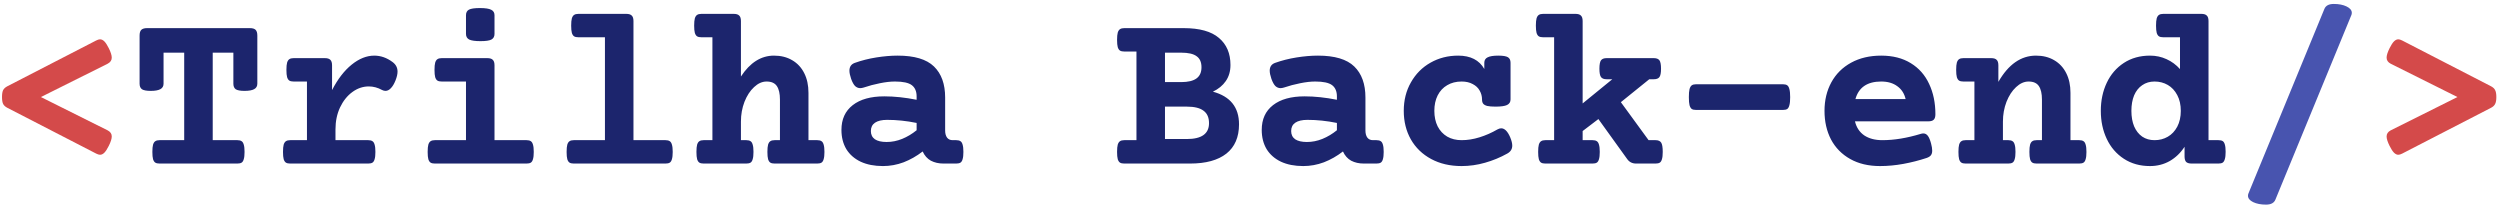
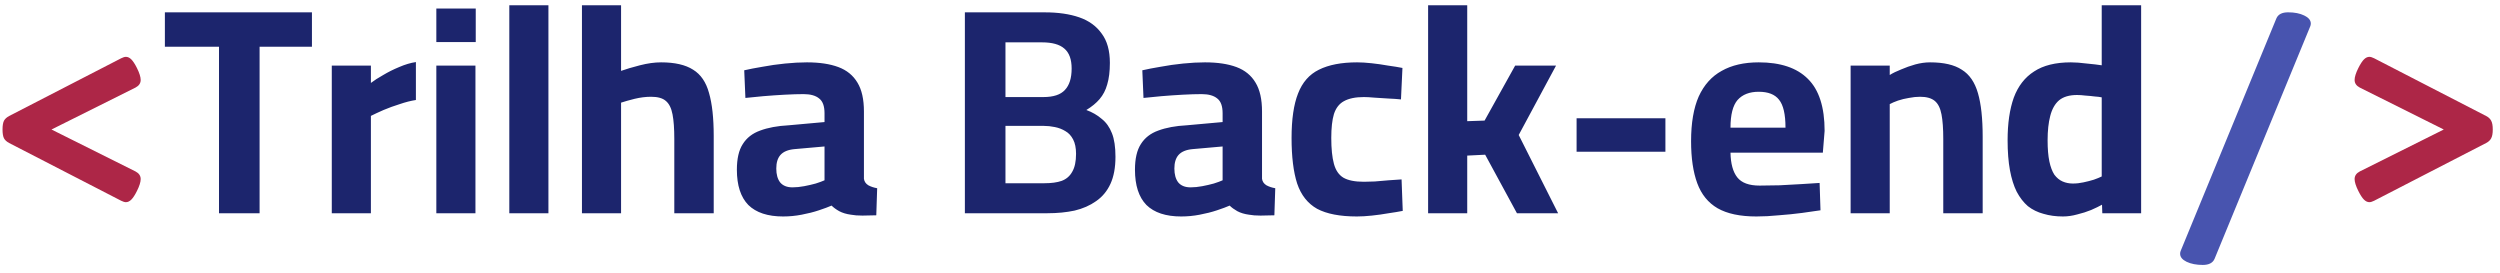
- <svg xmlns="http://www.w3.org/2000/svg" width="428" height="36" viewBox="0 0 428 36" fill="none">
-   <path d="M16.477 6.926C16.737 6.796 16.952 6.73 17.121 6.73C17.381 6.73 17.629 6.848 17.863 7.082C18.098 7.316 18.352 7.707 18.625 8.254C18.963 8.931 19.133 9.471 19.133 9.875C19.133 10.318 18.898 10.663 18.43 10.91L7.004 16.613L18.43 22.316C18.898 22.564 19.133 22.909 19.133 23.352C19.133 23.755 18.963 24.296 18.625 24.973C18.352 25.52 18.098 25.91 17.863 26.145C17.629 26.379 17.381 26.496 17.121 26.496C16.952 26.496 16.737 26.431 16.477 26.301L1.242 18.449C0.917 18.28 0.682 18.065 0.539 17.805C0.409 17.544 0.344 17.147 0.344 16.613C0.344 16.079 0.409 15.682 0.539 15.422C0.682 15.162 0.917 14.947 1.242 14.777L16.477 6.926ZM426.477 14.777C426.802 14.947 427.03 15.162 427.16 15.422C427.303 15.682 427.375 16.079 427.375 16.613C427.375 17.147 427.303 17.544 427.16 17.805C427.03 18.065 426.802 18.28 426.477 18.449L411.242 26.301C410.982 26.431 410.767 26.496 410.598 26.496C410.337 26.496 410.09 26.379 409.855 26.145C409.621 25.91 409.367 25.52 409.094 24.973C408.755 24.296 408.586 23.755 408.586 23.352C408.586 22.909 408.82 22.564 409.289 22.316L420.715 16.613L409.289 10.91C408.82 10.663 408.586 10.318 408.586 9.875C408.586 9.471 408.755 8.931 409.094 8.254C409.367 7.707 409.621 7.316 409.855 7.082C410.09 6.848 410.337 6.73 410.598 6.73C410.767 6.73 410.982 6.796 411.242 6.926L426.477 14.777Z" fill="#D44A4A" />
-   <path d="M42.785 4.816C43.241 4.816 43.566 4.914 43.762 5.109C43.957 5.305 44.055 5.63 44.055 6.086V14.328C44.055 14.758 43.872 15.07 43.508 15.266C43.156 15.461 42.609 15.559 41.867 15.559C41.151 15.559 40.65 15.467 40.363 15.285C40.09 15.09 39.953 14.771 39.953 14.328V9.016H36.418V23.996H40.637C40.949 23.996 41.19 24.055 41.359 24.172C41.529 24.276 41.652 24.471 41.73 24.758C41.822 25.044 41.867 25.461 41.867 26.008C41.867 26.555 41.822 26.971 41.73 27.258C41.652 27.544 41.529 27.74 41.359 27.844C41.19 27.948 40.949 28 40.637 28H27.316C27.004 28 26.763 27.948 26.594 27.844C26.424 27.74 26.294 27.544 26.203 27.258C26.125 26.971 26.086 26.555 26.086 26.008C26.086 25.461 26.125 25.044 26.203 24.758C26.294 24.471 26.424 24.276 26.594 24.172C26.763 24.055 27.004 23.996 27.316 23.996H31.535V9.016H28V14.328C28 14.758 27.818 15.07 27.453 15.266C27.102 15.461 26.555 15.559 25.812 15.559C25.096 15.559 24.595 15.467 24.309 15.285C24.035 15.09 23.898 14.771 23.898 14.328V6.086C23.898 5.63 23.996 5.305 24.191 5.109C24.4 4.914 24.725 4.816 25.168 4.816H42.785ZM64.074 9.523C65.181 9.523 66.223 9.888 67.199 10.617C67.772 11.034 68.059 11.581 68.059 12.258C68.059 12.688 67.941 13.195 67.707 13.781C67.473 14.367 67.206 14.81 66.906 15.109C66.62 15.409 66.314 15.559 65.988 15.559C65.806 15.559 65.611 15.507 65.402 15.402C64.673 14.999 63.918 14.797 63.137 14.797C62.134 14.797 61.197 15.116 60.324 15.754C59.452 16.392 58.749 17.271 58.215 18.391C57.694 19.51 57.434 20.76 57.434 22.141V23.996H63.039C63.352 23.996 63.592 24.055 63.762 24.172C63.931 24.276 64.055 24.471 64.133 24.758C64.224 25.044 64.269 25.461 64.269 26.008C64.269 26.555 64.224 26.971 64.133 27.258C64.055 27.544 63.931 27.74 63.762 27.844C63.592 27.948 63.352 28 63.039 28H49.68C49.367 28 49.126 27.948 48.957 27.844C48.788 27.74 48.658 27.544 48.566 27.258C48.488 26.971 48.449 26.555 48.449 26.008C48.449 25.461 48.488 25.044 48.566 24.758C48.658 24.471 48.788 24.276 48.957 24.172C49.126 24.055 49.367 23.996 49.68 23.996H52.551V13.957H50.266C49.953 13.957 49.712 13.905 49.543 13.801C49.374 13.697 49.243 13.501 49.152 13.215C49.074 12.928 49.035 12.512 49.035 11.965C49.035 11.418 49.074 11.001 49.152 10.715C49.243 10.428 49.374 10.233 49.543 10.129C49.712 10.012 49.953 9.953 50.266 9.953H55.617C56.06 9.953 56.372 10.051 56.555 10.246C56.75 10.428 56.848 10.741 56.848 11.184V15.422C57.824 13.534 58.944 12.082 60.207 11.066C61.483 10.038 62.772 9.523 64.074 9.523ZM83.43 9.953C83.872 9.953 84.185 10.051 84.367 10.246C84.562 10.428 84.66 10.741 84.66 11.184V23.996H90.148C90.461 23.996 90.702 24.055 90.871 24.172C91.04 24.276 91.164 24.471 91.242 24.758C91.333 25.044 91.379 25.461 91.379 26.008C91.379 26.555 91.333 26.971 91.242 27.258C91.164 27.544 91.04 27.74 90.871 27.844C90.702 27.948 90.461 28 90.148 28H74.445C74.133 28 73.892 27.948 73.723 27.844C73.553 27.74 73.423 27.544 73.332 27.258C73.254 26.971 73.215 26.555 73.215 26.008C73.215 25.461 73.254 25.044 73.332 24.758C73.423 24.471 73.553 24.276 73.723 24.172C73.892 24.055 74.133 23.996 74.445 23.996H79.777V13.957H75.617C75.305 13.957 75.064 13.905 74.894 13.801C74.725 13.697 74.595 13.501 74.504 13.215C74.426 12.928 74.387 12.512 74.387 11.965C74.387 11.418 74.426 11.001 74.504 10.715C74.595 10.428 74.725 10.233 74.894 10.129C75.064 10.012 75.305 9.953 75.617 9.953H83.43ZM82.16 1.379C83.085 1.379 83.729 1.477 84.094 1.672C84.471 1.854 84.66 2.167 84.66 2.609V5.812C84.66 6.255 84.484 6.574 84.133 6.77C83.794 6.952 83.169 7.043 82.258 7.043C81.346 7.043 80.702 6.952 80.324 6.77C79.96 6.574 79.777 6.255 79.777 5.812V2.609C79.777 2.154 79.947 1.835 80.285 1.652C80.624 1.47 81.249 1.379 82.16 1.379ZM107.219 2.375C107.661 2.375 107.974 2.473 108.156 2.668C108.352 2.85 108.449 3.163 108.449 3.605V23.996H113.938C114.25 23.996 114.491 24.055 114.66 24.172C114.829 24.276 114.953 24.471 115.031 24.758C115.122 25.044 115.168 25.461 115.168 26.008C115.168 26.555 115.122 26.971 115.031 27.258C114.953 27.544 114.829 27.74 114.66 27.844C114.491 27.948 114.25 28 113.938 28H98.234C97.922 28 97.681 27.948 97.512 27.844C97.342 27.74 97.212 27.544 97.121 27.258C97.043 26.971 97.004 26.555 97.004 26.008C97.004 25.461 97.043 25.044 97.121 24.758C97.212 24.471 97.342 24.276 97.512 24.172C97.681 24.055 97.922 23.996 98.234 23.996H103.566V6.379H99.016C98.703 6.379 98.462 6.327 98.293 6.223C98.124 6.118 97.993 5.923 97.902 5.637C97.824 5.35 97.785 4.934 97.785 4.387C97.785 3.84 97.824 3.423 97.902 3.137C97.993 2.85 98.124 2.655 98.293 2.551C98.462 2.434 98.703 2.375 99.016 2.375H107.219ZM125.617 2.375C126.06 2.375 126.372 2.473 126.555 2.668C126.75 2.85 126.848 3.163 126.848 3.605V13.098C128.41 10.715 130.298 9.523 132.512 9.523C133.697 9.523 134.732 9.784 135.617 10.305C136.516 10.825 137.206 11.568 137.688 12.531C138.169 13.482 138.41 14.602 138.41 15.891V23.996H139.914C140.227 23.996 140.467 24.055 140.637 24.172C140.806 24.276 140.93 24.471 141.008 24.758C141.099 25.044 141.145 25.461 141.145 26.008C141.145 26.555 141.099 26.971 141.008 27.258C140.93 27.544 140.806 27.74 140.637 27.844C140.467 27.948 140.227 28 139.914 28H132.609C132.297 28 132.056 27.948 131.887 27.844C131.717 27.74 131.587 27.544 131.496 27.258C131.418 26.971 131.379 26.555 131.379 26.008C131.379 25.461 131.418 25.044 131.496 24.758C131.587 24.471 131.717 24.276 131.887 24.172C132.056 24.055 132.297 23.996 132.609 23.996H133.527V17.043C133.527 16.027 133.352 15.259 133 14.738C132.648 14.217 132.062 13.957 131.242 13.957C130.487 13.957 129.771 14.276 129.094 14.914C128.417 15.539 127.87 16.379 127.453 17.434C127.049 18.488 126.848 19.615 126.848 20.812V23.996H127.766C128.078 23.996 128.319 24.055 128.488 24.172C128.658 24.276 128.781 24.471 128.859 24.758C128.951 25.044 128.996 25.461 128.996 26.008C128.996 26.555 128.951 26.971 128.859 27.258C128.781 27.544 128.658 27.74 128.488 27.844C128.319 27.948 128.078 28 127.766 28H120.461C120.148 28 119.908 27.948 119.738 27.844C119.569 27.74 119.439 27.544 119.348 27.258C119.27 26.971 119.23 26.555 119.23 26.008C119.23 25.461 119.27 25.044 119.348 24.758C119.439 24.471 119.569 24.276 119.738 24.172C119.908 24.055 120.148 23.996 120.461 23.996H121.965V6.379H120.07C119.758 6.379 119.517 6.327 119.348 6.223C119.178 6.118 119.048 5.923 118.957 5.637C118.879 5.35 118.84 4.934 118.84 4.387C118.84 3.84 118.879 3.423 118.957 3.137C119.048 2.85 119.178 2.655 119.348 2.551C119.517 2.434 119.758 2.375 120.07 2.375H125.617ZM153.684 9.523C156.548 9.523 158.618 10.142 159.895 11.379C161.171 12.616 161.809 14.387 161.809 16.691V22.336C161.809 22.857 161.919 23.267 162.141 23.566C162.362 23.853 162.681 23.996 163.098 23.996H163.703C164.016 23.996 164.257 24.055 164.426 24.172C164.595 24.276 164.719 24.471 164.797 24.758C164.888 25.044 164.934 25.461 164.934 26.008C164.934 26.555 164.888 26.971 164.797 27.258C164.719 27.544 164.595 27.74 164.426 27.844C164.257 27.948 164.016 28 163.703 28H161.516C160.708 28 159.992 27.837 159.367 27.512C158.755 27.173 158.286 26.646 157.961 25.93C156.932 26.724 155.845 27.342 154.699 27.785C153.553 28.215 152.375 28.43 151.164 28.43C149.693 28.43 148.423 28.182 147.355 27.688C146.288 27.18 145.467 26.463 144.895 25.539C144.335 24.602 144.055 23.501 144.055 22.238C144.055 20.415 144.699 19.003 145.988 18C147.277 16.997 149.081 16.496 151.398 16.496C153.13 16.496 154.973 16.691 156.926 17.082V16.516C156.926 15.643 156.652 14.999 156.105 14.582C155.559 14.165 154.595 13.957 153.215 13.957C152.447 13.957 151.587 14.055 150.637 14.25C149.699 14.432 148.768 14.68 147.844 14.992C147.622 15.057 147.434 15.09 147.277 15.09C146.952 15.09 146.659 14.973 146.398 14.738C146.151 14.491 145.923 14.081 145.715 13.508C145.52 12.935 145.422 12.466 145.422 12.102C145.422 11.438 145.721 10.995 146.32 10.773C147.479 10.357 148.71 10.044 150.012 9.836C151.314 9.628 152.538 9.523 153.684 9.523ZM151.887 20.52C150.975 20.52 150.279 20.682 149.797 21.008C149.328 21.333 149.094 21.809 149.094 22.434C149.094 23.046 149.322 23.514 149.777 23.84C150.246 24.152 150.917 24.309 151.789 24.309C152.688 24.309 153.573 24.133 154.445 23.781C155.331 23.417 156.158 22.922 156.926 22.297V21.047C155.207 20.695 153.527 20.52 151.887 20.52ZM202.648 4.816C205.37 4.816 207.382 5.376 208.684 6.496C209.999 7.603 210.656 9.146 210.656 11.125C210.656 12.193 210.389 13.111 209.855 13.879C209.335 14.634 208.599 15.24 207.648 15.695C210.63 16.503 212.121 18.365 212.121 21.281C212.121 23.482 211.398 25.155 209.953 26.301C208.508 27.434 206.438 28 203.742 28H192.473C192.16 28 191.919 27.948 191.75 27.844C191.581 27.74 191.451 27.544 191.359 27.258C191.281 26.971 191.242 26.555 191.242 26.008C191.242 25.461 191.281 25.044 191.359 24.758C191.451 24.471 191.581 24.276 191.75 24.172C191.919 24.055 192.16 23.996 192.473 23.996H194.562V8.82H192.473C192.16 8.82 191.919 8.768 191.75 8.664C191.581 8.56 191.451 8.365 191.359 8.078C191.281 7.792 191.242 7.375 191.242 6.828C191.242 6.281 191.281 5.865 191.359 5.578C191.451 5.292 191.581 5.096 191.75 4.992C191.919 4.875 192.16 4.816 192.473 4.816H202.648ZM199.445 14.055H202.219C203.391 14.055 204.263 13.846 204.836 13.43C205.409 13.013 205.695 12.375 205.695 11.516C205.695 10.643 205.415 10.012 204.855 9.621C204.309 9.217 203.43 9.016 202.219 9.016H199.445V14.055ZM199.445 23.801H203.195C205.721 23.801 206.984 22.896 206.984 21.086C206.984 20.122 206.672 19.413 206.047 18.957C205.435 18.488 204.484 18.254 203.195 18.254H199.445V23.801ZM225.637 9.523C228.501 9.523 230.572 10.142 231.848 11.379C233.124 12.616 233.762 14.387 233.762 16.691V22.336C233.762 22.857 233.872 23.267 234.094 23.566C234.315 23.853 234.634 23.996 235.051 23.996H235.656C235.969 23.996 236.21 24.055 236.379 24.172C236.548 24.276 236.672 24.471 236.75 24.758C236.841 25.044 236.887 25.461 236.887 26.008C236.887 26.555 236.841 26.971 236.75 27.258C236.672 27.544 236.548 27.74 236.379 27.844C236.21 27.948 235.969 28 235.656 28H233.469C232.661 28 231.945 27.837 231.32 27.512C230.708 27.173 230.24 26.646 229.914 25.93C228.885 26.724 227.798 27.342 226.652 27.785C225.507 28.215 224.328 28.43 223.117 28.43C221.646 28.43 220.376 28.182 219.309 27.688C218.241 27.18 217.421 26.463 216.848 25.539C216.288 24.602 216.008 23.501 216.008 22.238C216.008 20.415 216.652 19.003 217.941 18C219.23 16.997 221.034 16.496 223.352 16.496C225.083 16.496 226.926 16.691 228.879 17.082V16.516C228.879 15.643 228.605 14.999 228.059 14.582C227.512 14.165 226.548 13.957 225.168 13.957C224.4 13.957 223.54 14.055 222.59 14.25C221.652 14.432 220.721 14.68 219.797 14.992C219.576 15.057 219.387 15.09 219.23 15.09C218.905 15.09 218.612 14.973 218.352 14.738C218.104 14.491 217.876 14.081 217.668 13.508C217.473 12.935 217.375 12.466 217.375 12.102C217.375 11.438 217.674 10.995 218.273 10.773C219.432 10.357 220.663 10.044 221.965 9.836C223.267 9.628 224.491 9.523 225.637 9.523ZM223.84 20.52C222.928 20.52 222.232 20.682 221.75 21.008C221.281 21.333 221.047 21.809 221.047 22.434C221.047 23.046 221.275 23.514 221.73 23.84C222.199 24.152 222.87 24.309 223.742 24.309C224.641 24.309 225.526 24.133 226.398 23.781C227.284 23.417 228.111 22.922 228.879 22.297V21.047C227.16 20.695 225.48 20.52 223.84 20.52ZM256.496 9.523C257.303 9.523 257.857 9.615 258.156 9.797C258.456 9.979 258.605 10.298 258.605 10.754V17.023C258.605 17.466 258.404 17.785 258 17.98C257.609 18.163 256.952 18.254 256.027 18.254C255.415 18.254 254.94 18.215 254.602 18.137C254.276 18.046 254.048 17.915 253.918 17.746C253.788 17.577 253.723 17.336 253.723 17.023C253.723 16.477 253.586 15.969 253.312 15.5C253.052 15.031 252.655 14.66 252.121 14.387C251.6 14.1 250.969 13.957 250.227 13.957C249.289 13.957 248.469 14.165 247.766 14.582C247.062 14.986 246.516 15.572 246.125 16.34C245.747 17.095 245.559 17.974 245.559 18.977C245.559 19.979 245.747 20.865 246.125 21.633C246.516 22.388 247.062 22.974 247.766 23.391C248.469 23.794 249.289 23.996 250.227 23.996C251.229 23.996 252.251 23.833 253.293 23.508C254.348 23.182 255.37 22.733 256.359 22.16C256.594 22.03 256.809 21.965 257.004 21.965C257.59 21.965 258.104 22.479 258.547 23.508C258.781 24.068 258.898 24.543 258.898 24.934C258.898 25.52 258.618 25.969 258.059 26.281C256.848 26.958 255.572 27.486 254.23 27.863C252.902 28.241 251.568 28.43 250.227 28.43C248.247 28.43 246.509 28.026 245.012 27.219C243.514 26.412 242.355 25.292 241.535 23.859C240.728 22.427 240.324 20.799 240.324 18.977C240.324 17.154 240.734 15.526 241.555 14.094C242.375 12.648 243.488 11.529 244.895 10.734C246.314 9.927 247.896 9.523 249.641 9.523C251.75 9.523 253.241 10.285 254.113 11.809V10.754C254.113 10.311 254.302 9.999 254.68 9.816C255.057 9.621 255.663 9.523 256.496 9.523ZM283.43 23.996C283.885 23.996 284.204 24.133 284.387 24.406C284.569 24.68 284.66 25.213 284.66 26.008C284.66 26.555 284.615 26.971 284.523 27.258C284.445 27.544 284.322 27.74 284.152 27.844C283.983 27.948 283.742 28 283.43 28H280.09C279.439 28 278.931 27.74 278.566 27.219L273.645 20.383L270.949 22.434V23.996H272.648C272.961 23.996 273.202 24.055 273.371 24.172C273.54 24.276 273.664 24.471 273.742 24.758C273.833 25.044 273.879 25.461 273.879 26.008C273.879 26.555 273.833 26.971 273.742 27.258C273.664 27.544 273.54 27.74 273.371 27.844C273.202 27.948 272.961 28 272.648 28H264.562C264.25 28 264.009 27.948 263.84 27.844C263.671 27.74 263.54 27.544 263.449 27.258C263.371 26.971 263.332 26.555 263.332 26.008C263.332 25.461 263.371 25.044 263.449 24.758C263.54 24.471 263.671 24.276 263.84 24.172C264.009 24.055 264.25 23.996 264.562 23.996H266.066V6.379H264.172C263.859 6.379 263.618 6.327 263.449 6.223C263.28 6.118 263.15 5.923 263.059 5.637C262.98 5.35 262.941 4.934 262.941 4.387C262.941 3.84 262.98 3.423 263.059 3.137C263.15 2.85 263.28 2.655 263.449 2.551C263.618 2.434 263.859 2.375 264.172 2.375H269.719C270.161 2.375 270.474 2.473 270.656 2.668C270.852 2.85 270.949 3.163 270.949 3.605V17.707L276.027 13.566H275.051C274.595 13.566 274.276 13.443 274.094 13.195C273.911 12.948 273.82 12.473 273.82 11.77C273.82 11.053 273.911 10.572 274.094 10.324C274.276 10.077 274.595 9.953 275.051 9.953H283.137C283.592 9.953 283.911 10.077 284.094 10.324C284.276 10.572 284.367 11.053 284.367 11.77C284.367 12.473 284.276 12.948 284.094 13.195C283.911 13.443 283.592 13.566 283.137 13.566H282.355L277.492 17.492L282.238 23.996H283.43ZM305.246 14.426C305.559 14.426 305.799 14.484 305.969 14.602C306.138 14.719 306.262 14.934 306.34 15.246C306.431 15.559 306.477 16.021 306.477 16.633C306.477 17.245 306.431 17.707 306.34 18.02C306.262 18.332 306.138 18.547 305.969 18.664C305.799 18.768 305.559 18.82 305.246 18.82H290.363C290.051 18.82 289.81 18.768 289.641 18.664C289.471 18.547 289.341 18.332 289.25 18.02C289.172 17.707 289.133 17.245 289.133 16.633C289.133 16.021 289.172 15.559 289.25 15.246C289.341 14.934 289.471 14.719 289.641 14.602C289.81 14.484 290.051 14.426 290.363 14.426H305.246ZM322.062 9.523C324.042 9.523 325.728 9.953 327.121 10.812C328.514 11.659 329.562 12.844 330.266 14.367C330.982 15.878 331.34 17.609 331.34 19.562C331.34 20.005 331.242 20.318 331.047 20.5C330.865 20.682 330.552 20.773 330.109 20.773H317.57C317.818 21.815 318.345 22.616 319.152 23.176C319.973 23.723 321.008 23.996 322.258 23.996C324.276 23.996 326.464 23.638 328.82 22.922C328.977 22.87 329.133 22.844 329.289 22.844C329.576 22.844 329.823 22.974 330.031 23.234C330.24 23.495 330.428 23.938 330.598 24.562C330.728 25.044 330.793 25.454 330.793 25.793C330.793 26.131 330.715 26.398 330.559 26.594C330.415 26.776 330.174 26.926 329.836 27.043C328.534 27.473 327.206 27.811 325.852 28.059C324.497 28.306 323.169 28.43 321.867 28.43C319.888 28.43 318.182 28.026 316.75 27.219C315.318 26.412 314.224 25.298 313.469 23.879C312.727 22.447 312.355 20.812 312.355 18.977C312.355 17.154 312.746 15.526 313.527 14.094C314.309 12.662 315.435 11.542 316.906 10.734C318.378 9.927 320.096 9.523 322.062 9.523ZM322.062 13.957C319.68 13.957 318.208 14.96 317.648 16.965H326.242C326.021 16.014 325.546 15.279 324.816 14.758C324.1 14.224 323.182 13.957 322.062 13.957ZM348.566 9.523C349.751 9.523 350.786 9.784 351.672 10.305C352.57 10.825 353.26 11.568 353.742 12.531C354.224 13.482 354.465 14.602 354.465 15.891V23.996H355.969C356.281 23.996 356.522 24.055 356.691 24.172C356.861 24.276 356.984 24.471 357.062 24.758C357.154 25.044 357.199 25.461 357.199 26.008C357.199 26.555 357.154 26.971 357.062 27.258C356.984 27.544 356.861 27.74 356.691 27.844C356.522 27.948 356.281 28 355.969 28H348.664C348.352 28 348.111 27.948 347.941 27.844C347.772 27.74 347.642 27.544 347.551 27.258C347.473 26.971 347.434 26.555 347.434 26.008C347.434 25.461 347.473 25.044 347.551 24.758C347.642 24.471 347.772 24.276 347.941 24.172C348.111 24.055 348.352 23.996 348.664 23.996H349.582V17.043C349.582 16.027 349.406 15.259 349.055 14.738C348.703 14.217 348.117 13.957 347.297 13.957C346.542 13.957 345.826 14.276 345.148 14.914C344.471 15.539 343.924 16.379 343.508 17.434C343.104 18.488 342.902 19.615 342.902 20.812V23.996H343.82C344.133 23.996 344.374 24.055 344.543 24.172C344.712 24.276 344.836 24.471 344.914 24.758C345.005 25.044 345.051 25.461 345.051 26.008C345.051 26.555 345.005 26.971 344.914 27.258C344.836 27.544 344.712 27.74 344.543 27.844C344.374 27.948 344.133 28 343.82 28H336.516C336.203 28 335.962 27.948 335.793 27.844C335.624 27.74 335.493 27.544 335.402 27.258C335.324 26.971 335.285 26.555 335.285 26.008C335.285 25.461 335.324 25.044 335.402 24.758C335.493 24.471 335.624 24.276 335.793 24.172C335.962 24.055 336.203 23.996 336.516 23.996H338.02V13.957H336.125C335.812 13.957 335.572 13.905 335.402 13.801C335.233 13.697 335.103 13.501 335.012 13.215C334.934 12.928 334.895 12.512 334.895 11.965C334.895 11.418 334.934 11.001 335.012 10.715C335.103 10.428 335.233 10.233 335.402 10.129C335.572 10.012 335.812 9.953 336.125 9.953H340.891C341.333 9.953 341.646 10.051 341.828 10.246C342.023 10.428 342.121 10.741 342.121 11.184V14.016C343.84 11.021 345.988 9.523 348.566 9.523ZM376.867 2.375C377.31 2.375 377.622 2.473 377.805 2.668C378 2.85 378.098 3.163 378.098 3.605V23.996H379.797C380.109 23.996 380.35 24.048 380.52 24.152C380.689 24.256 380.812 24.452 380.891 24.738C380.982 25.025 381.027 25.441 381.027 25.988C381.027 26.535 380.982 26.952 380.891 27.238C380.812 27.525 380.689 27.727 380.52 27.844C380.35 27.948 380.109 28 379.797 28H375.227C374.784 28 374.465 27.909 374.27 27.727C374.087 27.531 373.996 27.212 373.996 26.77V25.129C373.319 26.171 372.473 26.984 371.457 27.57C370.441 28.143 369.315 28.43 368.078 28.43C366.372 28.43 364.882 28.013 363.605 27.18C362.329 26.346 361.353 25.213 360.676 23.781C359.999 22.349 359.66 20.747 359.66 18.977C359.66 17.206 359.999 15.604 360.676 14.172C361.353 12.74 362.329 11.607 363.605 10.773C364.882 9.94 366.372 9.523 368.078 9.523C369.094 9.523 370.038 9.725 370.91 10.129C371.783 10.52 372.551 11.086 373.215 11.828V6.379H370.344C370.031 6.379 369.79 6.327 369.621 6.223C369.452 6.118 369.322 5.923 369.23 5.637C369.152 5.35 369.113 4.934 369.113 4.387C369.113 3.84 369.152 3.423 369.23 3.137C369.322 2.85 369.452 2.655 369.621 2.551C369.79 2.434 370.031 2.375 370.344 2.375H376.867ZM368.859 13.957C368.052 13.957 367.349 14.165 366.75 14.582C366.151 14.986 365.689 15.565 365.363 16.32C365.051 17.076 364.895 17.961 364.895 18.977C364.895 19.992 365.051 20.878 365.363 21.633C365.689 22.388 366.151 22.974 366.75 23.391C367.349 23.794 368.052 23.996 368.859 23.996C369.693 23.996 370.448 23.801 371.125 23.41C371.802 23.02 372.342 22.447 372.746 21.691C373.15 20.923 373.352 20.018 373.352 18.977C373.352 17.935 373.15 17.037 372.746 16.281C372.342 15.513 371.802 14.934 371.125 14.543C370.448 14.152 369.693 13.957 368.859 13.957Z" fill="#1C256D" />
-   <path d="M399.543 0.676C400.415 0.676 401.145 0.819 401.73 1.105C402.329 1.392 402.629 1.757 402.629 2.199C402.629 2.342 402.603 2.473 402.551 2.59L389.543 34.191C389.309 34.751 388.775 35.031 387.941 35.031C387.069 35.031 386.333 34.888 385.734 34.602C385.148 34.315 384.855 33.95 384.855 33.508C384.855 33.365 384.882 33.234 384.934 33.117L397.941 1.516C398.176 0.956 398.71 0.676 399.543 0.676Z" fill="#4854AF" />
+ <svg xmlns="http://www.w3.org/2000/svg" width="340" height="37" viewBox="0 0 340 37" fill="none">
+   <path d="M16.477 7.926C16.737 7.796 16.952 7.73 17.121 7.73C17.381 7.73 17.629 7.848 17.863 8.082C18.098 8.316 18.352 8.707 18.625 9.254C18.963 9.931 19.133 10.471 19.133 10.875C19.133 11.318 18.898 11.663 18.43 11.91L7.004 17.613L18.43 23.316C18.898 23.564 19.133 23.909 19.133 24.352C19.133 24.755 18.963 25.296 18.625 25.973C18.352 26.52 18.098 26.91 17.863 27.145C17.629 27.379 17.381 27.496 17.121 27.496C16.952 27.496 16.737 27.431 16.477 27.301L1.242 19.449C0.917 19.28 0.682 19.065 0.539 18.805C0.409 18.544 0.344 18.147 0.344 17.613C0.344 17.079 0.409 16.682 0.539 16.422C0.682 16.162 0.917 15.947 1.242 15.777L16.477 7.926ZM338.117 15.777C338.443 15.947 338.671 16.162 338.801 16.422C338.944 16.682 339.016 17.079 339.016 17.613C339.016 18.147 338.944 18.544 338.801 18.805C338.671 19.065 338.443 19.28 338.117 19.449L322.883 27.301C322.622 27.431 322.408 27.496 322.238 27.496C321.978 27.496 321.73 27.379 321.496 27.145C321.262 26.91 321.008 26.52 320.734 25.973C320.396 25.296 320.227 24.755 320.227 24.352C320.227 23.909 320.461 23.564 320.93 23.316L332.355 17.613L320.93 11.91C320.461 11.663 320.227 11.318 320.227 10.875C320.227 10.471 320.396 9.931 320.734 9.254C321.008 8.707 321.262 8.316 321.496 8.082C321.73 7.848 321.978 7.73 322.238 7.73C322.408 7.73 322.622 7.796 322.883 7.926L338.117 15.777Z" fill="#AD2647" />
+   <path d="M29.784 29V6.36H22.424V1.68H42.424V6.36H35.304V29H29.784ZM45.122 29V8.92H50.442V11.28C50.895 10.933 51.455 10.573 52.122 10.2C52.788 9.8 53.508 9.44 54.282 9.12C55.082 8.773 55.842 8.547 56.562 8.44V13.6C55.868 13.707 55.135 13.893 54.362 14.16C53.589 14.4 52.855 14.667 52.162 14.96C51.495 15.253 50.922 15.52 50.442 15.76V29H45.122ZM59.341 29V8.92H64.661V29H59.341ZM59.341 5.72V1.16H64.701V5.72H59.341ZM69.266 29V0.72H74.586V29H69.266ZM79.145 29V0.72H84.465V9.64C85.132 9.4 85.985 9.147 87.025 8.88C88.065 8.613 89.025 8.48 89.905 8.48C91.772 8.48 93.225 8.813 94.265 9.48C95.305 10.12 96.025 11.173 96.425 12.64C96.852 14.107 97.065 16.053 97.065 18.48V29H91.705V18.88C91.705 17.493 91.625 16.387 91.465 15.56C91.305 14.707 90.999 14.093 90.545 13.72C90.119 13.347 89.452 13.16 88.545 13.16C87.825 13.16 87.079 13.253 86.305 13.44C85.559 13.627 84.945 13.8 84.465 13.96V29H79.145ZM106.495 29.44C104.415 29.44 102.841 28.92 101.775 27.88C100.735 26.813 100.215 25.213 100.215 23.08C100.215 21.587 100.481 20.427 101.015 19.6C101.548 18.747 102.335 18.133 103.375 17.76C104.441 17.36 105.735 17.12 107.255 17.04L112.135 16.6V15.4C112.135 14.44 111.895 13.773 111.415 13.4C110.935 13 110.228 12.8 109.295 12.8C108.548 12.8 107.681 12.827 106.695 12.88C105.735 12.933 104.775 13 103.815 13.08C102.881 13.16 102.068 13.24 101.375 13.32L101.215 9.56C101.908 9.4 102.735 9.24 103.695 9.08C104.681 8.893 105.708 8.747 106.775 8.64C107.841 8.533 108.828 8.48 109.735 8.48C111.441 8.48 112.868 8.693 114.015 9.12C115.161 9.547 116.028 10.253 116.615 11.24C117.201 12.2 117.495 13.507 117.495 15.16V24.32C117.548 24.693 117.748 24.987 118.095 25.2C118.441 25.387 118.841 25.52 119.295 25.6L119.175 29.28C118.535 29.307 117.908 29.32 117.295 29.32C116.681 29.32 116.161 29.28 115.735 29.2C115.121 29.12 114.588 28.96 114.135 28.72C113.708 28.48 113.361 28.227 113.095 27.96C112.668 28.147 112.095 28.36 111.375 28.6C110.655 28.84 109.868 29.04 109.015 29.2C108.188 29.36 107.348 29.44 106.495 29.44ZM107.775 25.48C108.281 25.48 108.815 25.427 109.375 25.32C109.935 25.213 110.455 25.093 110.935 24.96C111.441 24.8 111.841 24.653 112.135 24.52V19.92L108.055 20.28C107.175 20.36 106.535 20.627 106.135 21.08C105.761 21.507 105.575 22.12 105.575 22.92C105.575 23.72 105.748 24.347 106.095 24.8C106.468 25.253 107.028 25.48 107.775 25.48ZM131.223 29V1.68H142.103C143.916 1.68 145.476 1.907 146.783 2.36C148.09 2.813 149.103 3.547 149.823 4.56C150.57 5.547 150.943 6.88 150.943 8.56C150.943 9.707 150.823 10.68 150.583 11.48C150.37 12.253 150.023 12.92 149.543 13.48C149.09 14.013 148.49 14.507 147.743 14.96C148.543 15.253 149.236 15.653 149.823 16.16C150.436 16.64 150.903 17.293 151.223 18.12C151.543 18.92 151.703 19.987 151.703 21.32C151.703 22.787 151.476 24.013 151.023 25C150.57 25.987 149.916 26.773 149.063 27.36C148.236 27.947 147.263 28.373 146.143 28.64C145.023 28.88 143.796 29 142.463 29H131.223ZM136.743 24.92H142.063C142.996 24.92 143.77 24.813 144.383 24.6C145.023 24.36 145.503 23.947 145.823 23.36C146.17 22.773 146.343 21.96 146.343 20.92C146.343 20.12 146.21 19.467 145.943 18.96C145.676 18.453 145.33 18.08 144.903 17.84C144.476 17.573 143.996 17.387 143.463 17.28C142.956 17.173 142.45 17.12 141.943 17.12H136.743V24.92ZM136.743 13.2H141.903C143.263 13.2 144.236 12.88 144.823 12.24C145.436 11.6 145.743 10.627 145.743 9.32C145.743 8.067 145.41 7.16 144.743 6.6C144.103 6.04 143.09 5.76 141.703 5.76H136.743V13.2ZM160.635 29.44C158.555 29.44 156.982 28.92 155.915 27.88C154.875 26.813 154.355 25.213 154.355 23.08C154.355 21.587 154.622 20.427 155.155 19.6C155.689 18.747 156.475 18.133 157.515 17.76C158.582 17.36 159.875 17.12 161.395 17.04L166.275 16.6V15.4C166.275 14.44 166.035 13.773 165.555 13.4C165.075 13 164.369 12.8 163.435 12.8C162.689 12.8 161.822 12.827 160.835 12.88C159.875 12.933 158.915 13 157.955 13.08C157.022 13.16 156.209 13.24 155.515 13.32L155.355 9.56C156.049 9.4 156.875 9.24 157.835 9.08C158.822 8.893 159.849 8.747 160.915 8.64C161.982 8.533 162.969 8.48 163.875 8.48C165.582 8.48 167.009 8.693 168.155 9.12C169.302 9.547 170.169 10.253 170.755 11.24C171.342 12.2 171.635 13.507 171.635 15.16V24.32C171.689 24.693 171.889 24.987 172.235 25.2C172.582 25.387 172.982 25.52 173.435 25.6L173.315 29.28C172.675 29.307 172.049 29.32 171.435 29.32C170.822 29.32 170.302 29.28 169.875 29.2C169.262 29.12 168.729 28.96 168.275 28.72C167.849 28.48 167.502 28.227 167.235 27.96C166.809 28.147 166.235 28.36 165.515 28.6C164.795 28.84 164.009 29.04 163.155 29.2C162.329 29.36 161.489 29.44 160.635 29.44ZM161.915 25.48C162.422 25.48 162.955 25.427 163.515 25.32C164.075 25.213 164.595 25.093 165.075 24.96C165.582 24.8 165.982 24.653 166.275 24.52V19.92L162.195 20.28C161.315 20.36 160.675 20.627 160.275 21.08C159.902 21.507 159.715 22.12 159.715 22.92C159.715 23.72 159.889 24.347 160.235 24.8C160.609 25.253 161.169 25.48 161.915 25.48ZM184.533 29.44C182.239 29.44 180.439 29.093 179.133 28.4C177.853 27.68 176.946 26.533 176.413 24.96C175.906 23.387 175.653 21.32 175.653 18.76C175.653 16.227 175.946 14.213 176.533 12.72C177.119 11.2 178.066 10.12 179.373 9.48C180.706 8.813 182.439 8.48 184.573 8.48C185.133 8.48 185.786 8.52 186.533 8.6C187.279 8.68 188.026 8.787 188.773 8.92C189.546 9.027 190.199 9.133 190.733 9.24L190.533 13.52C190.026 13.467 189.453 13.427 188.813 13.4C188.173 13.347 187.546 13.307 186.933 13.28C186.346 13.227 185.866 13.2 185.493 13.2C184.346 13.2 183.439 13.387 182.773 13.76C182.133 14.107 181.679 14.693 181.413 15.52C181.173 16.32 181.053 17.4 181.053 18.76C181.053 20.227 181.173 21.4 181.413 22.28C181.653 23.16 182.079 23.787 182.693 24.16C183.333 24.533 184.266 24.72 185.493 24.72C185.866 24.72 186.359 24.707 186.973 24.68C187.586 24.627 188.213 24.573 188.853 24.52C189.519 24.467 190.106 24.427 190.613 24.4L190.773 28.68C190.239 28.787 189.599 28.893 188.853 29C188.106 29.133 187.346 29.24 186.573 29.32C185.826 29.4 185.146 29.44 184.533 29.44ZM194.223 29V0.72H199.543V16.48L201.903 16.4L206.063 8.92H211.623L206.543 18.36L211.903 29H206.303L201.983 21.04L199.543 21.16V29H194.223ZM214.416 20.64V16.08H226.496V20.64H214.416ZM238.867 29.44C236.654 29.44 234.894 29.067 233.587 28.32C232.307 27.573 231.387 26.44 230.827 24.92C230.267 23.4 229.987 21.493 229.987 19.2C229.987 16.72 230.334 14.693 231.027 13.12C231.747 11.547 232.787 10.387 234.147 9.64C235.507 8.867 237.187 8.48 239.187 8.48C242.147 8.48 244.374 9.227 245.867 10.72C247.387 12.213 248.147 14.573 248.147 17.8L247.907 20.76H235.347C235.374 22.253 235.68 23.373 236.267 24.12C236.854 24.867 237.867 25.24 239.307 25.24C240.134 25.24 241.04 25.227 242.027 25.2C243.014 25.147 243.987 25.093 244.947 25.04C245.934 24.987 246.774 24.933 247.467 24.88L247.587 28.6C246.92 28.707 246.08 28.827 245.067 28.96C244.054 29.093 243 29.2 241.907 29.28C240.84 29.387 239.827 29.44 238.867 29.44ZM235.347 17.36H242.827C242.827 15.547 242.534 14.28 241.947 13.56C241.387 12.84 240.467 12.48 239.187 12.48C237.934 12.48 236.974 12.853 236.307 13.6C235.667 14.347 235.347 15.6 235.347 17.36ZM251.684 29V8.92H257.004V10.2C257.431 9.933 257.951 9.68 258.564 9.44C259.178 9.173 259.818 8.947 260.484 8.76C261.178 8.573 261.844 8.48 262.484 8.48C264.351 8.48 265.791 8.813 266.804 9.48C267.844 10.12 268.578 11.187 269.004 12.68C269.431 14.147 269.644 16.12 269.644 18.6V29H264.284V18.88C264.284 17.493 264.204 16.387 264.044 15.56C263.884 14.707 263.578 14.093 263.124 13.72C262.671 13.347 262.004 13.16 261.124 13.16C260.644 13.16 260.138 13.213 259.604 13.32C259.098 13.4 258.604 13.52 258.124 13.68C257.671 13.84 257.298 14 257.004 14.16V29H251.684ZM280.554 29.44C279.594 29.44 278.714 29.32 277.914 29.08C277.114 28.867 276.407 28.52 275.794 28.04C275.207 27.533 274.7 26.88 274.274 26.08C273.874 25.28 273.567 24.307 273.354 23.16C273.14 21.987 273.034 20.627 273.034 19.08C273.034 16.787 273.314 14.853 273.874 13.28C274.46 11.707 275.38 10.52 276.634 9.72C277.887 8.893 279.554 8.48 281.634 8.48C282.247 8.48 282.967 8.533 283.794 8.64C284.647 8.72 285.327 8.8 285.834 8.88V0.72H291.194V29H285.914L285.874 27.84C285.5 28.053 285.007 28.293 284.394 28.56C283.807 28.8 283.18 29 282.514 29.16C281.847 29.347 281.194 29.44 280.554 29.44ZM281.914 24.96C282.394 24.96 282.874 24.907 283.354 24.8C283.86 24.693 284.327 24.573 284.754 24.44C285.207 24.28 285.567 24.133 285.834 24V13.24C285.594 13.187 285.274 13.147 284.874 13.12C284.474 13.067 284.06 13.027 283.634 13C283.207 12.947 282.82 12.92 282.474 12.92C281.434 12.92 280.62 13.16 280.034 13.64C279.474 14.12 279.074 14.827 278.834 15.76C278.594 16.667 278.474 17.773 278.474 19.08C278.474 20.227 278.554 21.187 278.714 21.96C278.874 22.707 279.1 23.307 279.394 23.76C279.714 24.187 280.087 24.493 280.514 24.68C280.94 24.867 281.407 24.96 281.914 24.96Z" fill="#1C256D" />
+   <path d="M311.184 1.676C312.056 1.676 312.785 1.819 313.371 2.105C313.97 2.392 314.27 2.757 314.27 3.199C314.27 3.342 314.243 3.473 314.191 3.59L301.184 35.191C300.949 35.751 300.415 36.031 299.582 36.031C298.71 36.031 297.974 35.888 297.375 35.602C296.789 35.315 296.496 34.95 296.496 34.508C296.496 34.365 296.522 34.234 296.574 34.117L309.582 2.516C309.816 1.956 310.35 1.676 311.184 1.676Z" fill="#4854AF" />
</svg>
